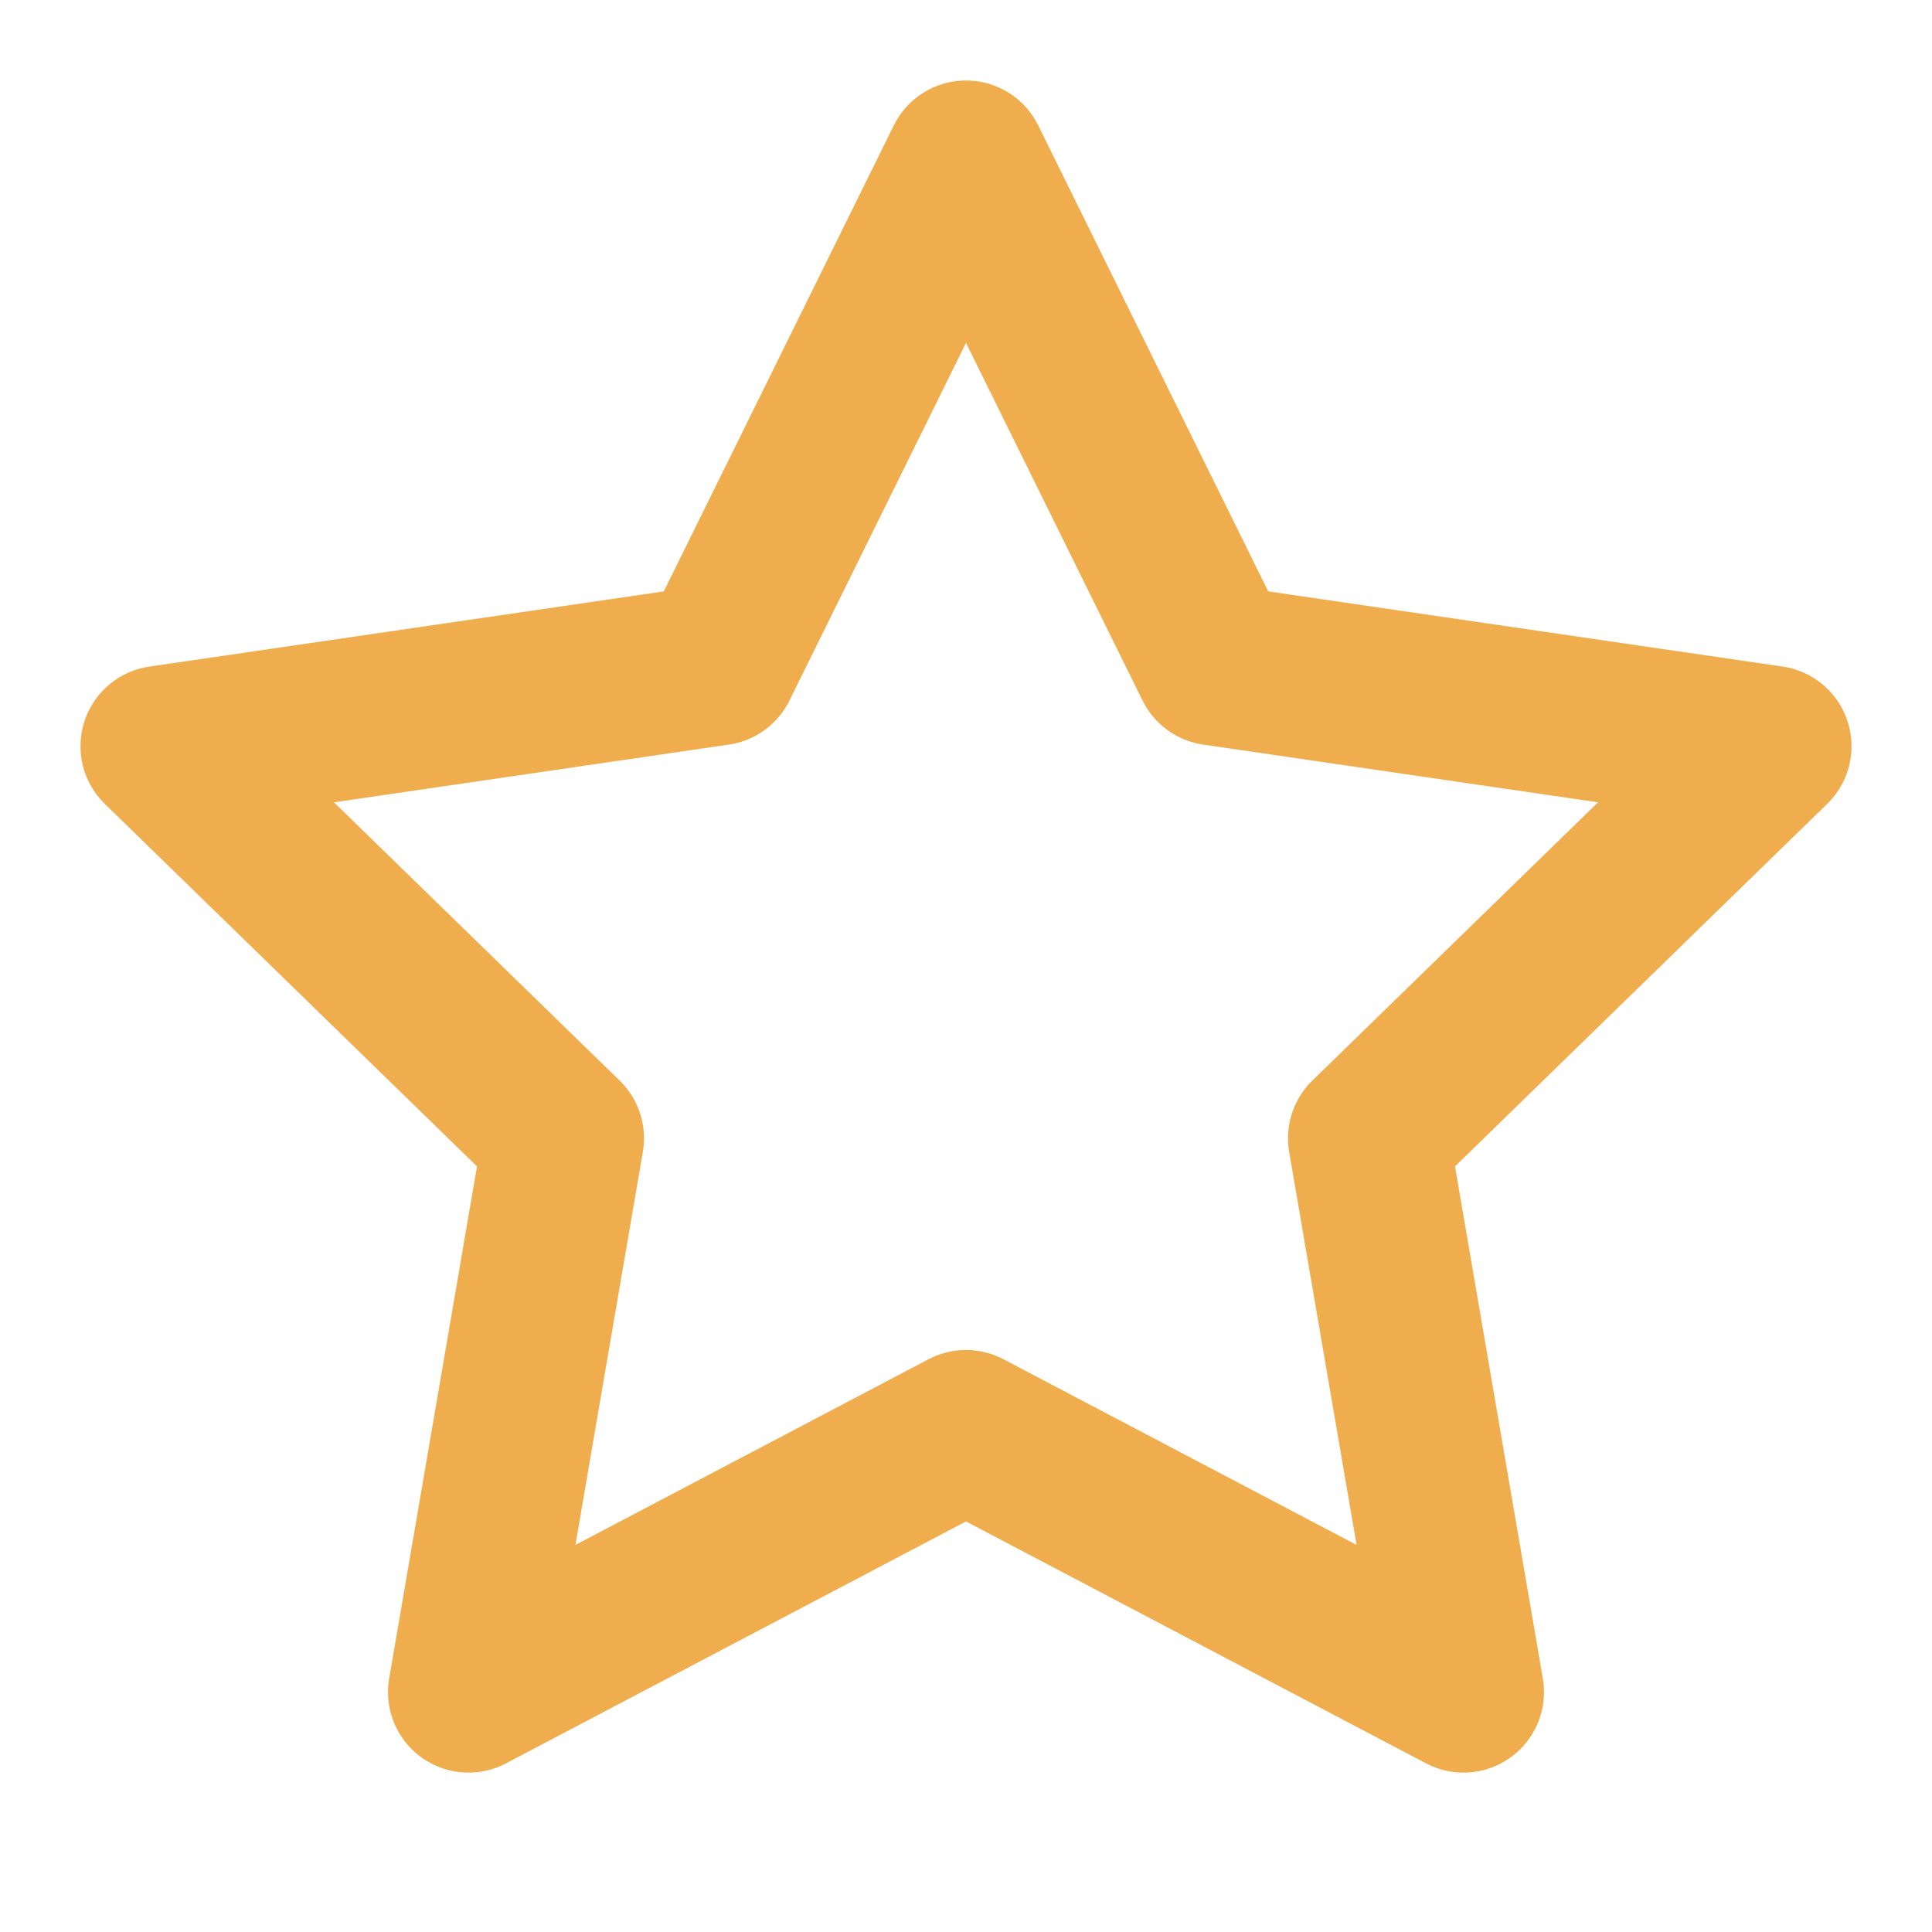
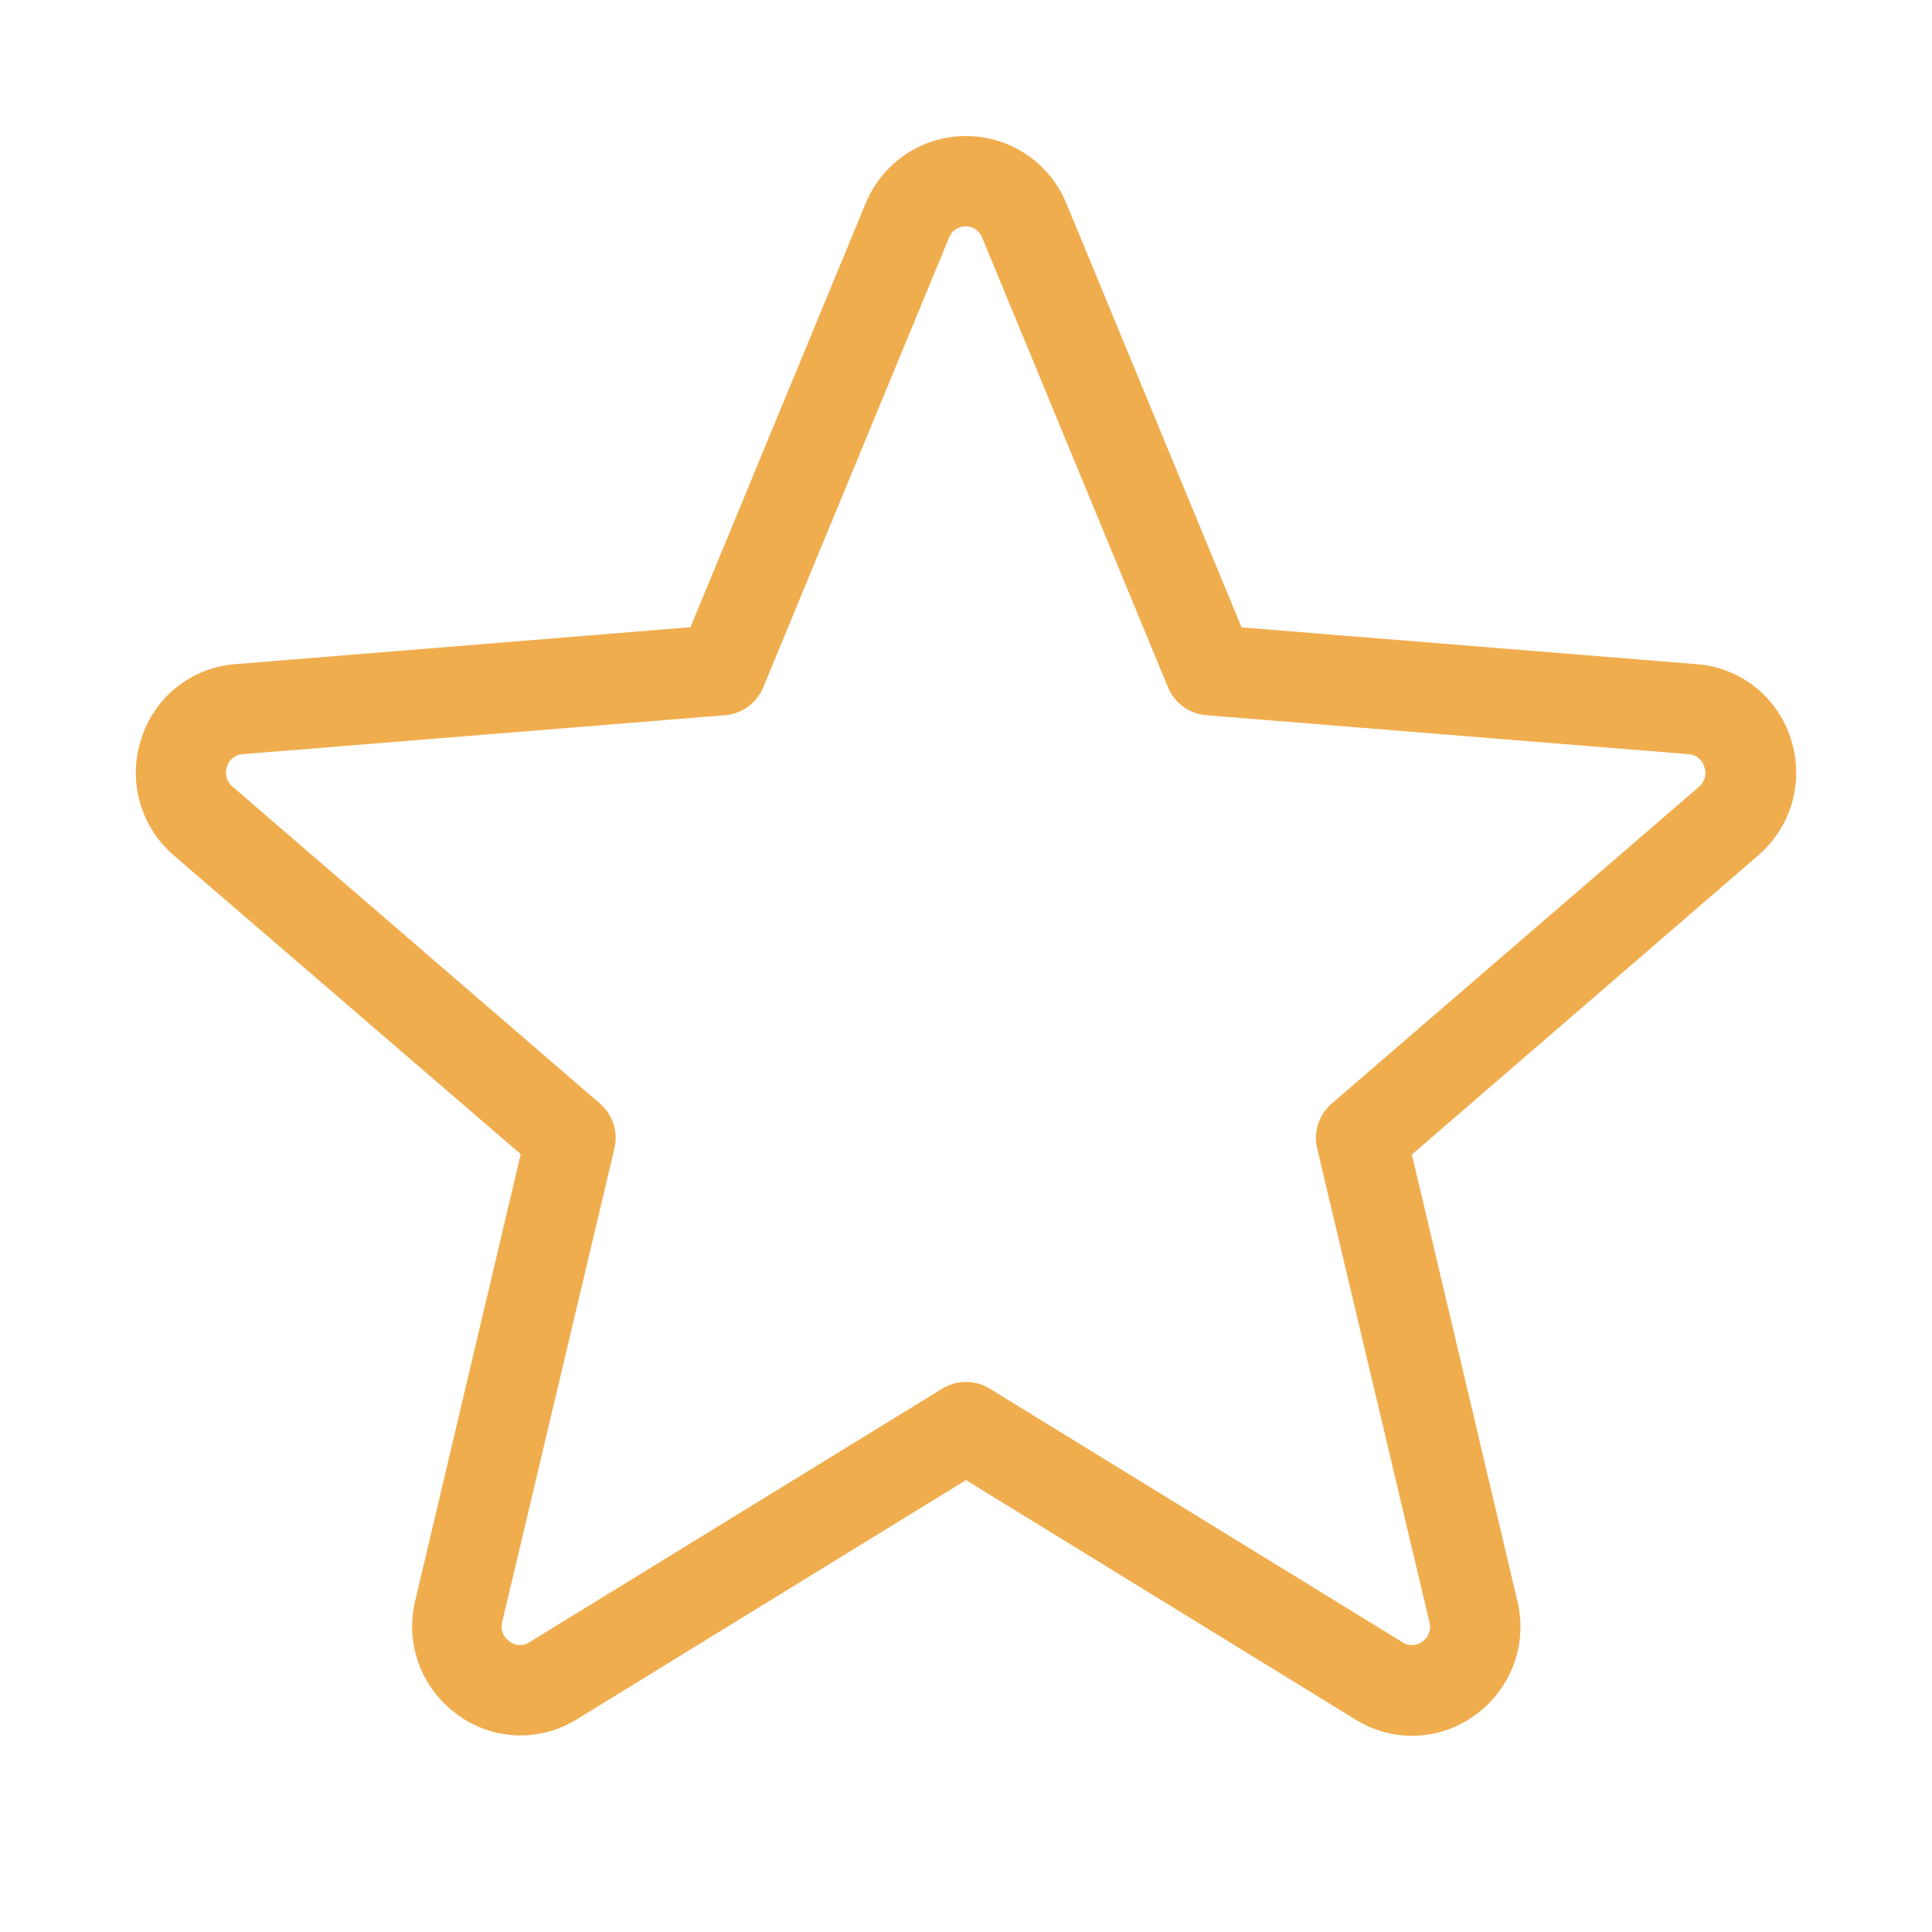
- <svg xmlns="http://www.w3.org/2000/svg" width="24" height="24" viewBox="0 0 24 24" fill="none" stroke="#f0ad4e" stroke-width="2" stroke-linecap="round" stroke-linejoin="round" class="feather feather-star">
-   <polygon points="12 2 15.09 8.26 22 9.27 17 14.14 18.18 21.02 12 17.77 5.82 21.02 7 14.14 2 9.27 8.91 8.26 12 2" />
+ <svg xmlns="http://www.w3.org/2000/svg" width="24" height="24" viewBox="0 0 256 256" fill="#f0ad4e">
+   <path d="M237.28,97.87A14.18,14.18,0,0,0,224.76,88l-60.25-4.87-23.22-56.2a14.37,14.37,0,0,0-26.58,0L91.49,83.11,31.24,88a14.18,14.18,0,0,0-12.52,9.89A14.43,14.43,0,0,0,23,113.32L69,152.93l-14,59.25a14.4,14.4,0,0,0,5.59,15,14.1,14.1,0,0,0,15.91.6L128,196.12l51.58,31.71a14.1,14.1,0,0,0,15.91-.6,14.4,14.4,0,0,0,5.59-15l-14-59.25L233,113.32A14.43,14.43,0,0,0,237.28,97.87Zm-12.14,6.37-48.69,42a6,6,0,0,0-1.92,5.92l14.88,62.79a2.35,2.35,0,0,1-.95,2.57,2.24,2.24,0,0,1-2.6.1L131.14,184a6,6,0,0,0-6.28,0L70.14,217.61a2.24,2.24,0,0,1-2.6-.1,2.35,2.35,0,0,1-1-2.57l14.88-62.79a6,6,0,0,0-1.92-5.92l-48.69-42a2.37,2.37,0,0,1-.73-2.65,2.28,2.28,0,0,1,2.07-1.65l63.92-5.16a6,6,0,0,0,5.06-3.69l24.63-59.6a2.35,2.35,0,0,1,4.38,0l24.63,59.6a6,6,0,0,0,5.06,3.69l63.92,5.16a2.28,2.28,0,0,1,2.07,1.65A2.37,2.37,0,0,1,225.14,104.24Z" />
</svg>
